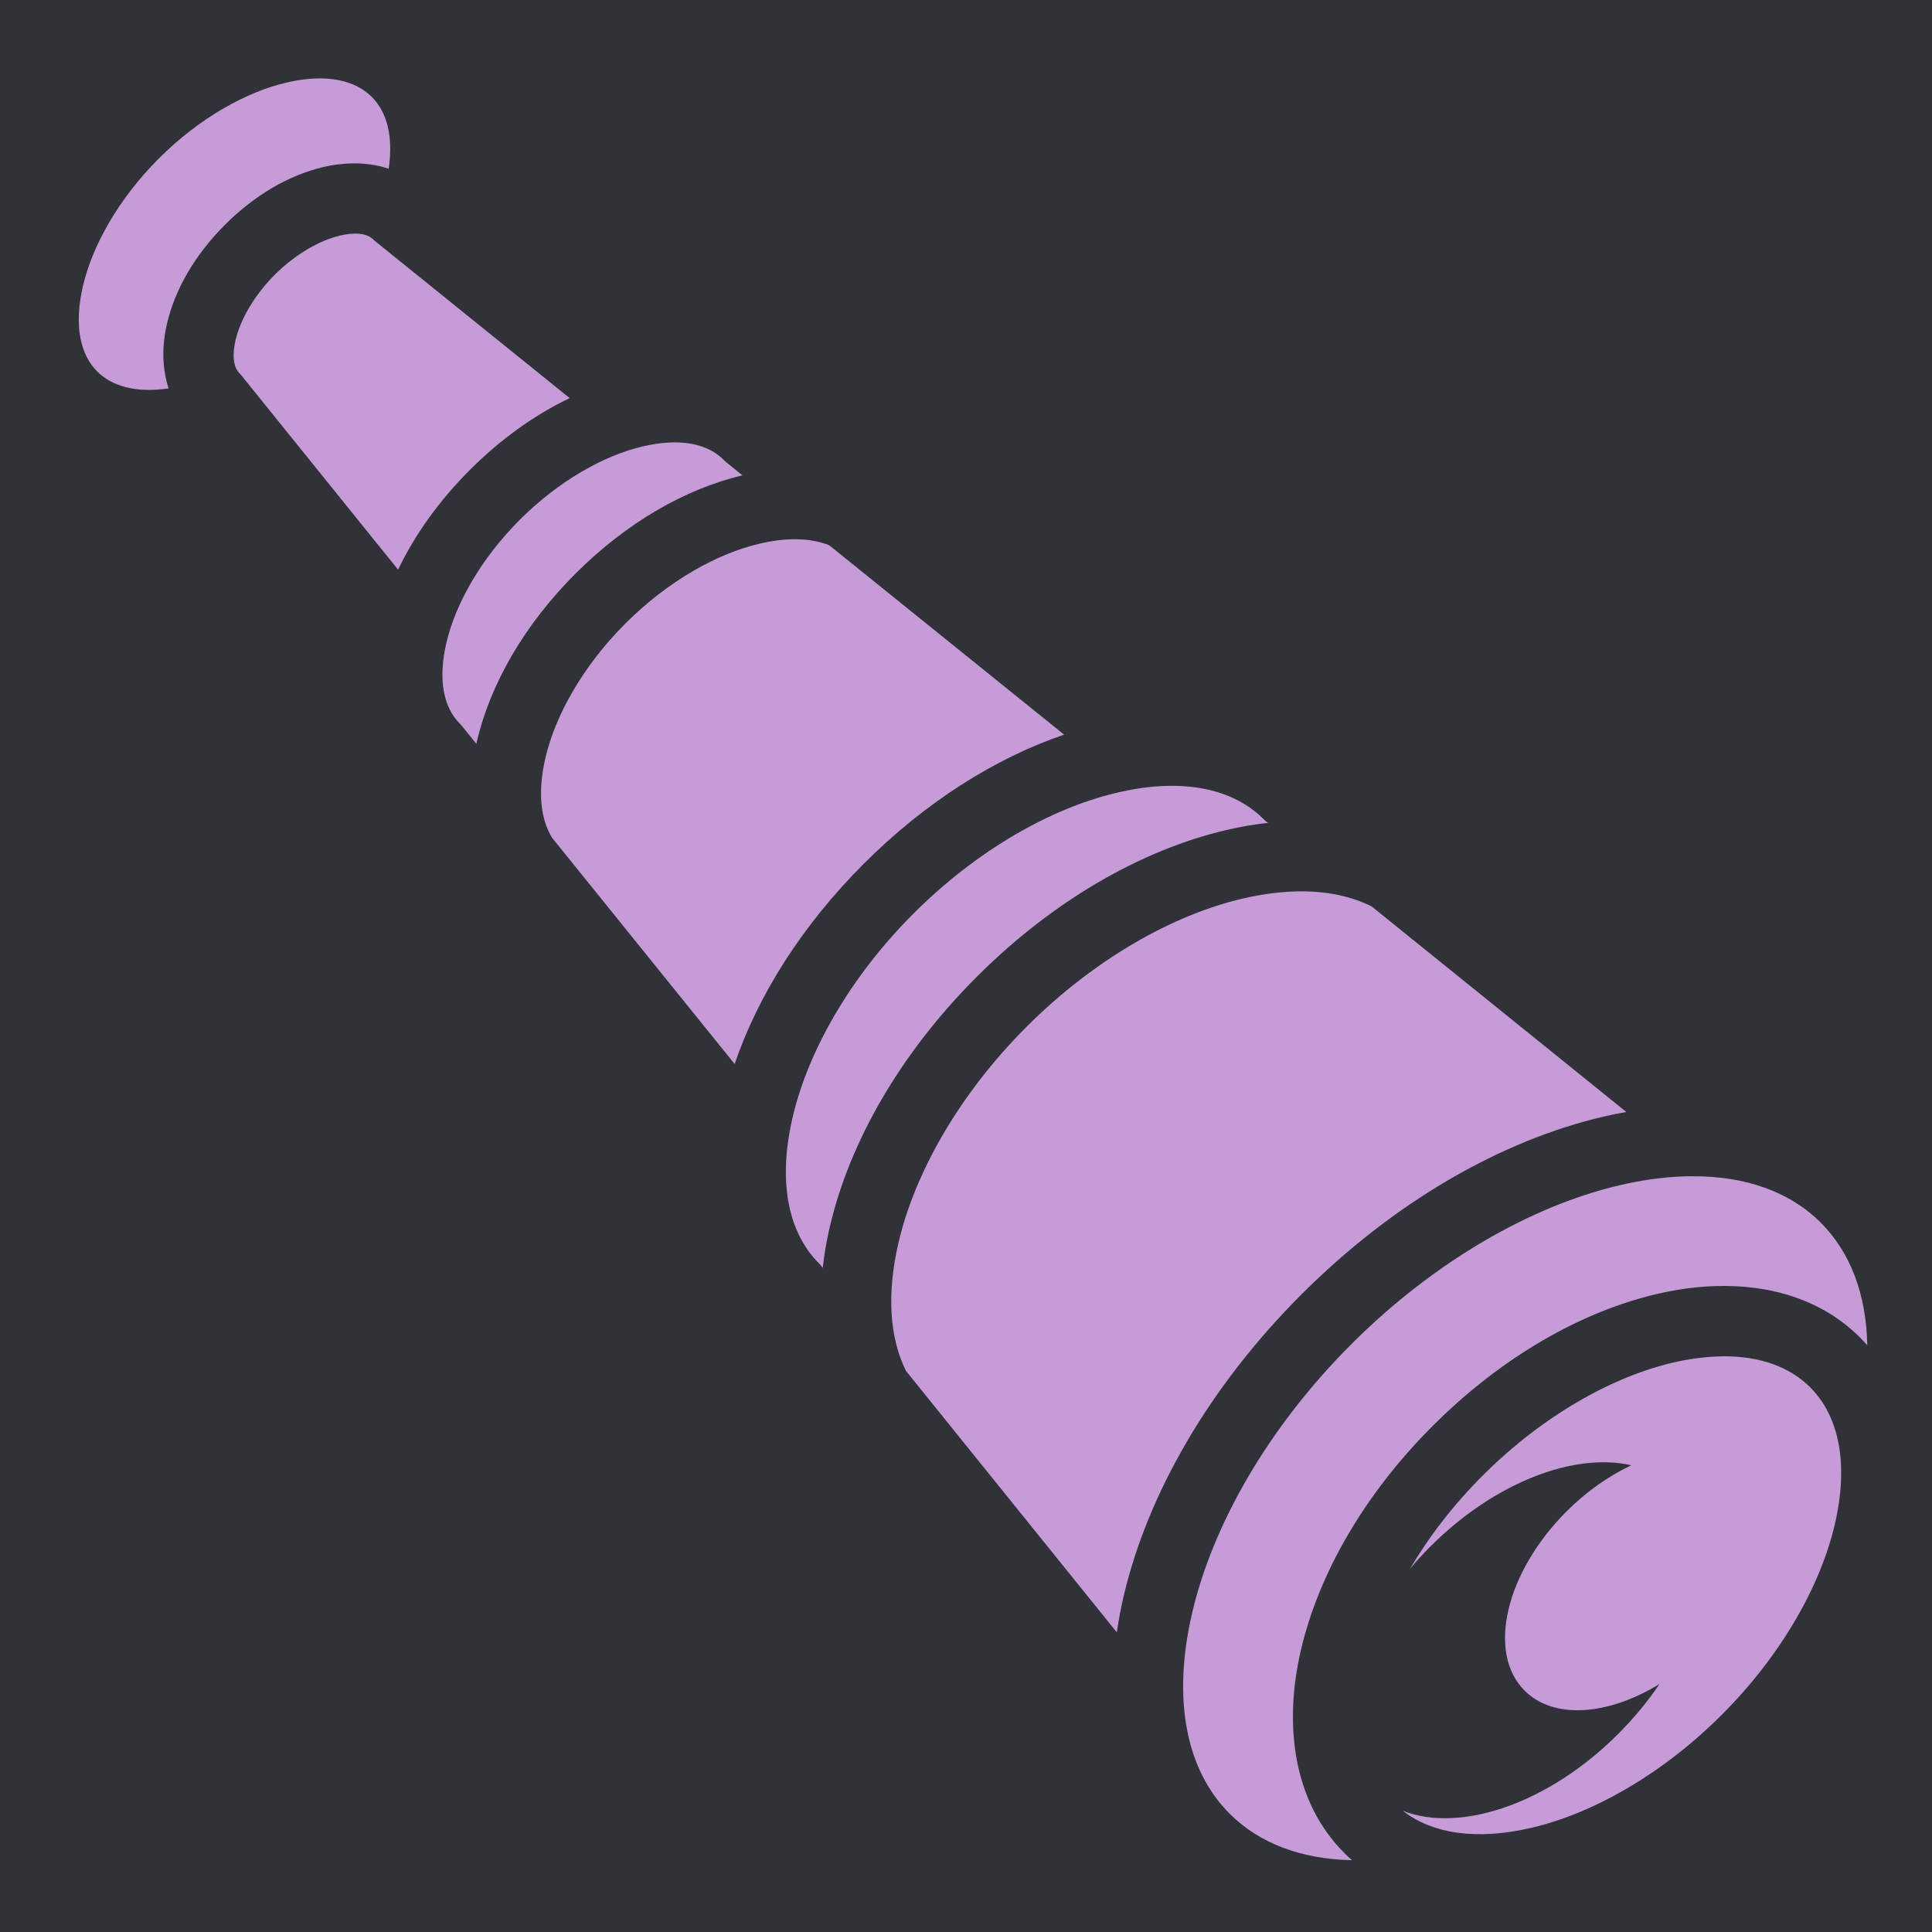
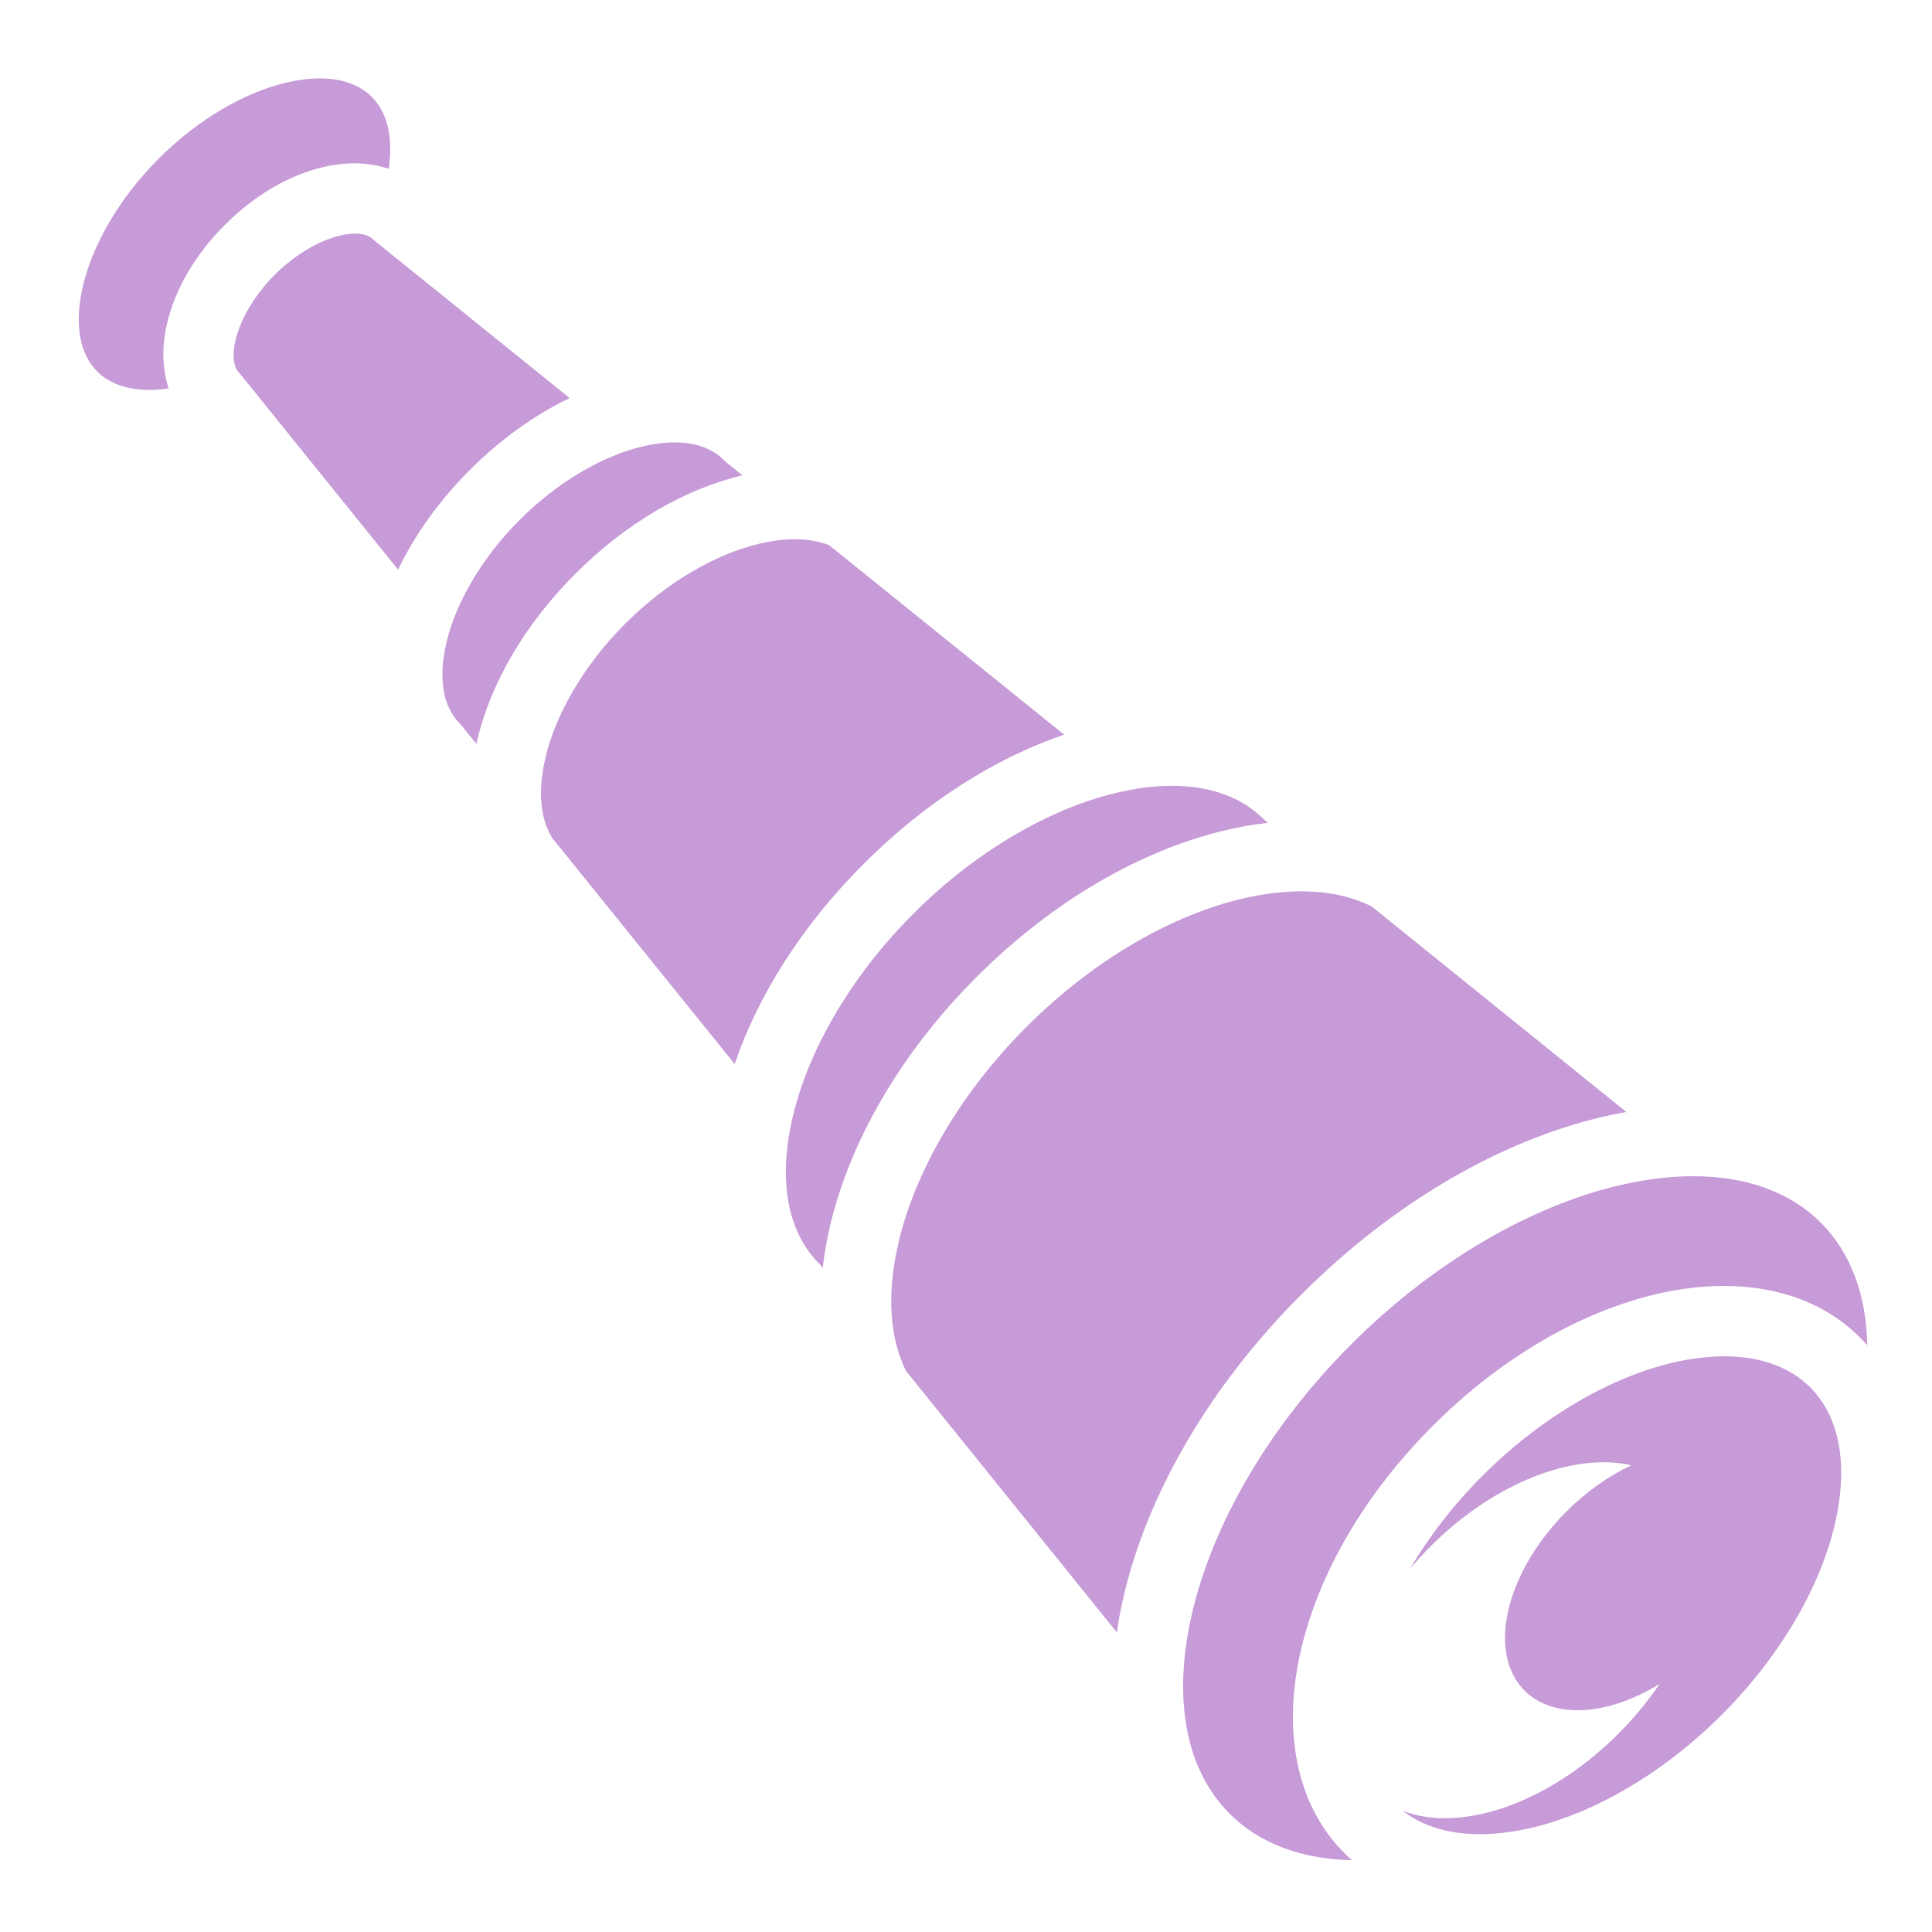
<svg xmlns="http://www.w3.org/2000/svg" viewBox="0 0 512 512">
-   <path fill="#2f3338" d="M0 0h512v512H0z" />
  <path fill="#c79ad8" d="M84.438 20.78c-.414.005-.824.01-1.25.032-2.273.113-4.742.477-7.376 1.094C65.28 24.373 52.858 31.236 42.094 42 31.33 52.763 24.467 65.186 22 75.72c-2.467 10.532-.738 18.23 3.75 22.718 3.93 3.93 10.33 5.763 18.938 4.5-1.82-5.496-1.757-11.592-.407-17.282 2.182-9.194 7.5-18.247 15.314-26.062 7.814-7.816 16.836-13.13 26.03-15.313 2.3-.544 4.695-.876 7.064-.968 3.515-.135 7.022.307 10.312 1.407 1.3-8.664-.52-15.082-4.47-19.032-3.154-3.156-7.896-4.97-14.093-4.907zm9.937 41.126c-.332-.006-.694.01-1.063.032-.98.06-2.08.23-3.343.53-5.057 1.2-11.542 4.728-17.157 10.344-5.616 5.617-9.145 12.1-10.344 17.157-1.2 5.054-.25 7.718 1.03 9l.344.343.312.406 41.344 51.25c4.423-9.226 10.846-18.254 19.03-26.44 8.186-8.183 17.214-14.607 26.44-19.03L99.72 64.156l-.407-.312-.344-.344c-.84-.84-2.273-1.552-4.595-1.594zm85.22 55.344a30.675 30.675 0 0 0-2.376.03c-2.168.115-4.54.465-7.064 1.064-10.095 2.394-22.042 9.042-32.406 19.406-10.364 10.364-17.012 22.31-19.406 32.406-2.394 10.095-.727 17.367 3.5 21.594l.344.375.312.375 3.75 4.625c.046-.207.076-.418.125-.625 3.576-15.268 12.593-30.935 26.125-44.47 13.467-13.468 29.05-22.452 44.25-26.06l-4.25-3.44-.375-.343-.375-.343c-2.774-2.775-6.828-4.448-12.156-4.594zm31.186 25.656c-2.895-.01-6.086.374-9.56 1.188-11.122 2.604-24.185 9.838-35.5 21.156-11.318 11.318-18.552 24.378-21.157 35.5-2.117 9.036-1.316 16.178 1.656 21.125l.093.156 48.375 59.94c6.217-18.252 17.894-36.74 34.218-53.064 16.332-16.33 34.835-28.003 53.094-34.22L219.75 144.5c-2.557-1.017-5.562-1.583-8.97-1.594zm99.25 65.344c-.697.007-1.41.027-2.124.063-3.814.188-7.85.798-12.125 1.812-17.098 4.056-36.72 15.005-53.686 31.97-16.965 16.963-27.913 36.586-31.97 53.686-4.055 17.102-1.384 30.74 6.94 39.064l.342.344.313.406.31.406a92.7 92.7 0 0 1 1.907-11c5.25-22.406 18.652-45.87 38.907-66.125 20.255-20.255 43.718-33.658 66.125-38.906 3.702-.87 7.4-1.513 11.06-1.907l-.436-.344-.406-.314-.344-.344c-5.853-5.852-14.346-8.918-24.813-8.812zm35.22 27.97c-4.95-.034-10.325.6-16.03 1.936-18.262 4.278-39.118 15.898-57.158 33.938-18.04 18.04-29.66 38.896-33.937 57.156-3.19 13.618-2.38 25.28 1.97 34.063l55.874 69.28c.46-3.185 1.058-6.378 1.81-9.593 6.32-26.98 22.565-55.408 47.126-79.97 24.56-24.56 52.96-40.773 79.938-47.092 2.055-.482 4.108-.89 6.156-1.25l-67.53-54.5h-.033c-5.132-2.575-11.256-3.924-18.187-3.97zm103.094 75.5c-.947.005-1.907.017-2.875.06-5.166.236-10.637 1.008-16.345 2.345-22.832 5.348-48.686 19.78-71.03 42.125-22.347 22.345-36.778 48.2-42.126 71.03-5.35 22.833-1.77 41.703 9.905 53.376 7.86 7.862 18.996 12.047 32.406 12.313a46.876 46.876 0 0 1-2-1.876c-13.45-13.452-16.224-33.735-11.5-53.906 4.726-20.172 16.757-41.163 34.908-59.313 18.15-18.15 39.172-30.213 59.343-34.938 5.044-1.18 10.086-1.898 15.033-2.093 14.84-.586 28.754 3.505 38.843 13.594a43.13 43.13 0 0 1 1.938 2.062c-.245-13.438-4.44-24.595-12.313-32.47-8.207-8.207-19.98-12.4-34.186-12.31zm8.28 47.717c-.65.005-1.3.032-1.968.063-3.564.167-7.37.687-11.375 1.625-16.024 3.754-34.44 14.003-50.374 29.938-7.822 7.822-14.263 16.238-19.25 24.687a91.23 91.23 0 0 1 5.438-5.938c17.012-17.01 38.125-24.96 53.22-21.5-5.877 2.765-11.803 6.865-17.158 12.22-16.19 16.19-21.17 37.454-11.125 47.5 7.735 7.733 22.152 6.587 35.75-1.75-3.07 4.568-6.748 9.03-10.967 13.25-18.512 18.51-41.876 26.32-57.063 20.343 7.814 6.11 19.617 7.906 34.156 4.5 16.025-3.754 34.44-14.003 50.375-29.938 15.936-15.934 26.185-34.35 29.94-50.375 3.752-16.024 1.195-28.71-6.5-36.406-5.413-5.41-13.32-8.293-23.095-8.22z" />
</svg>
